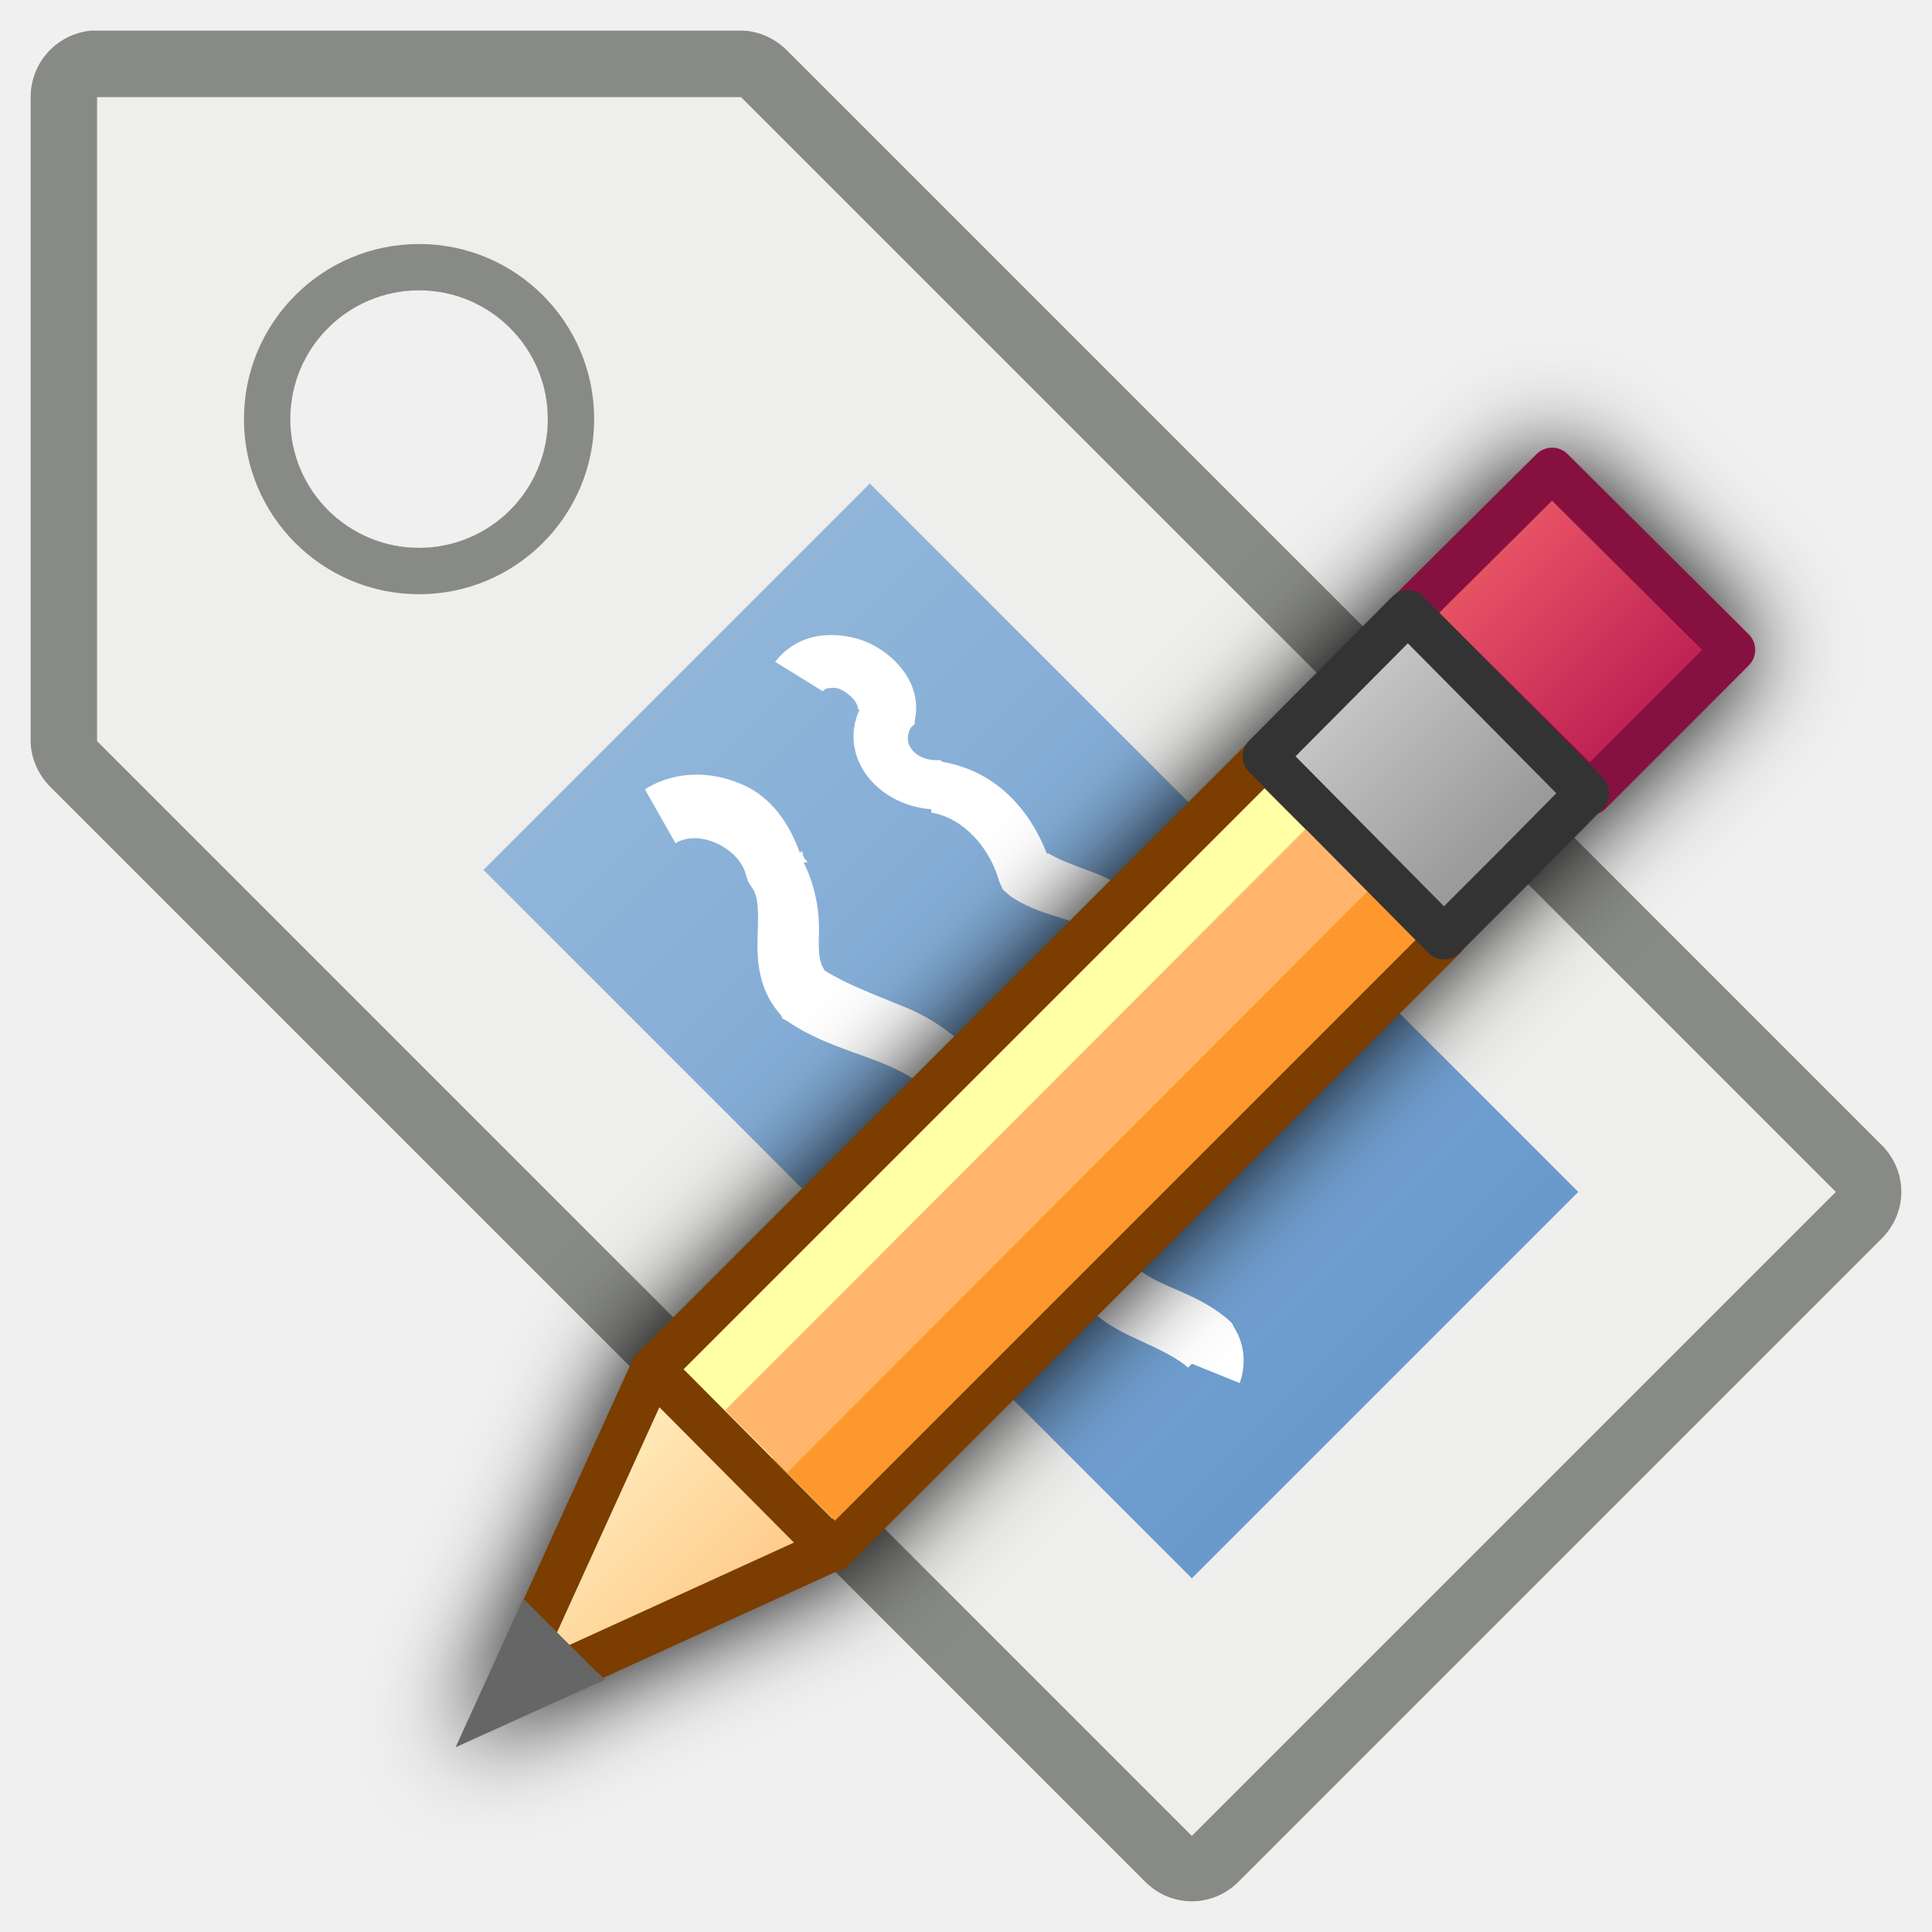
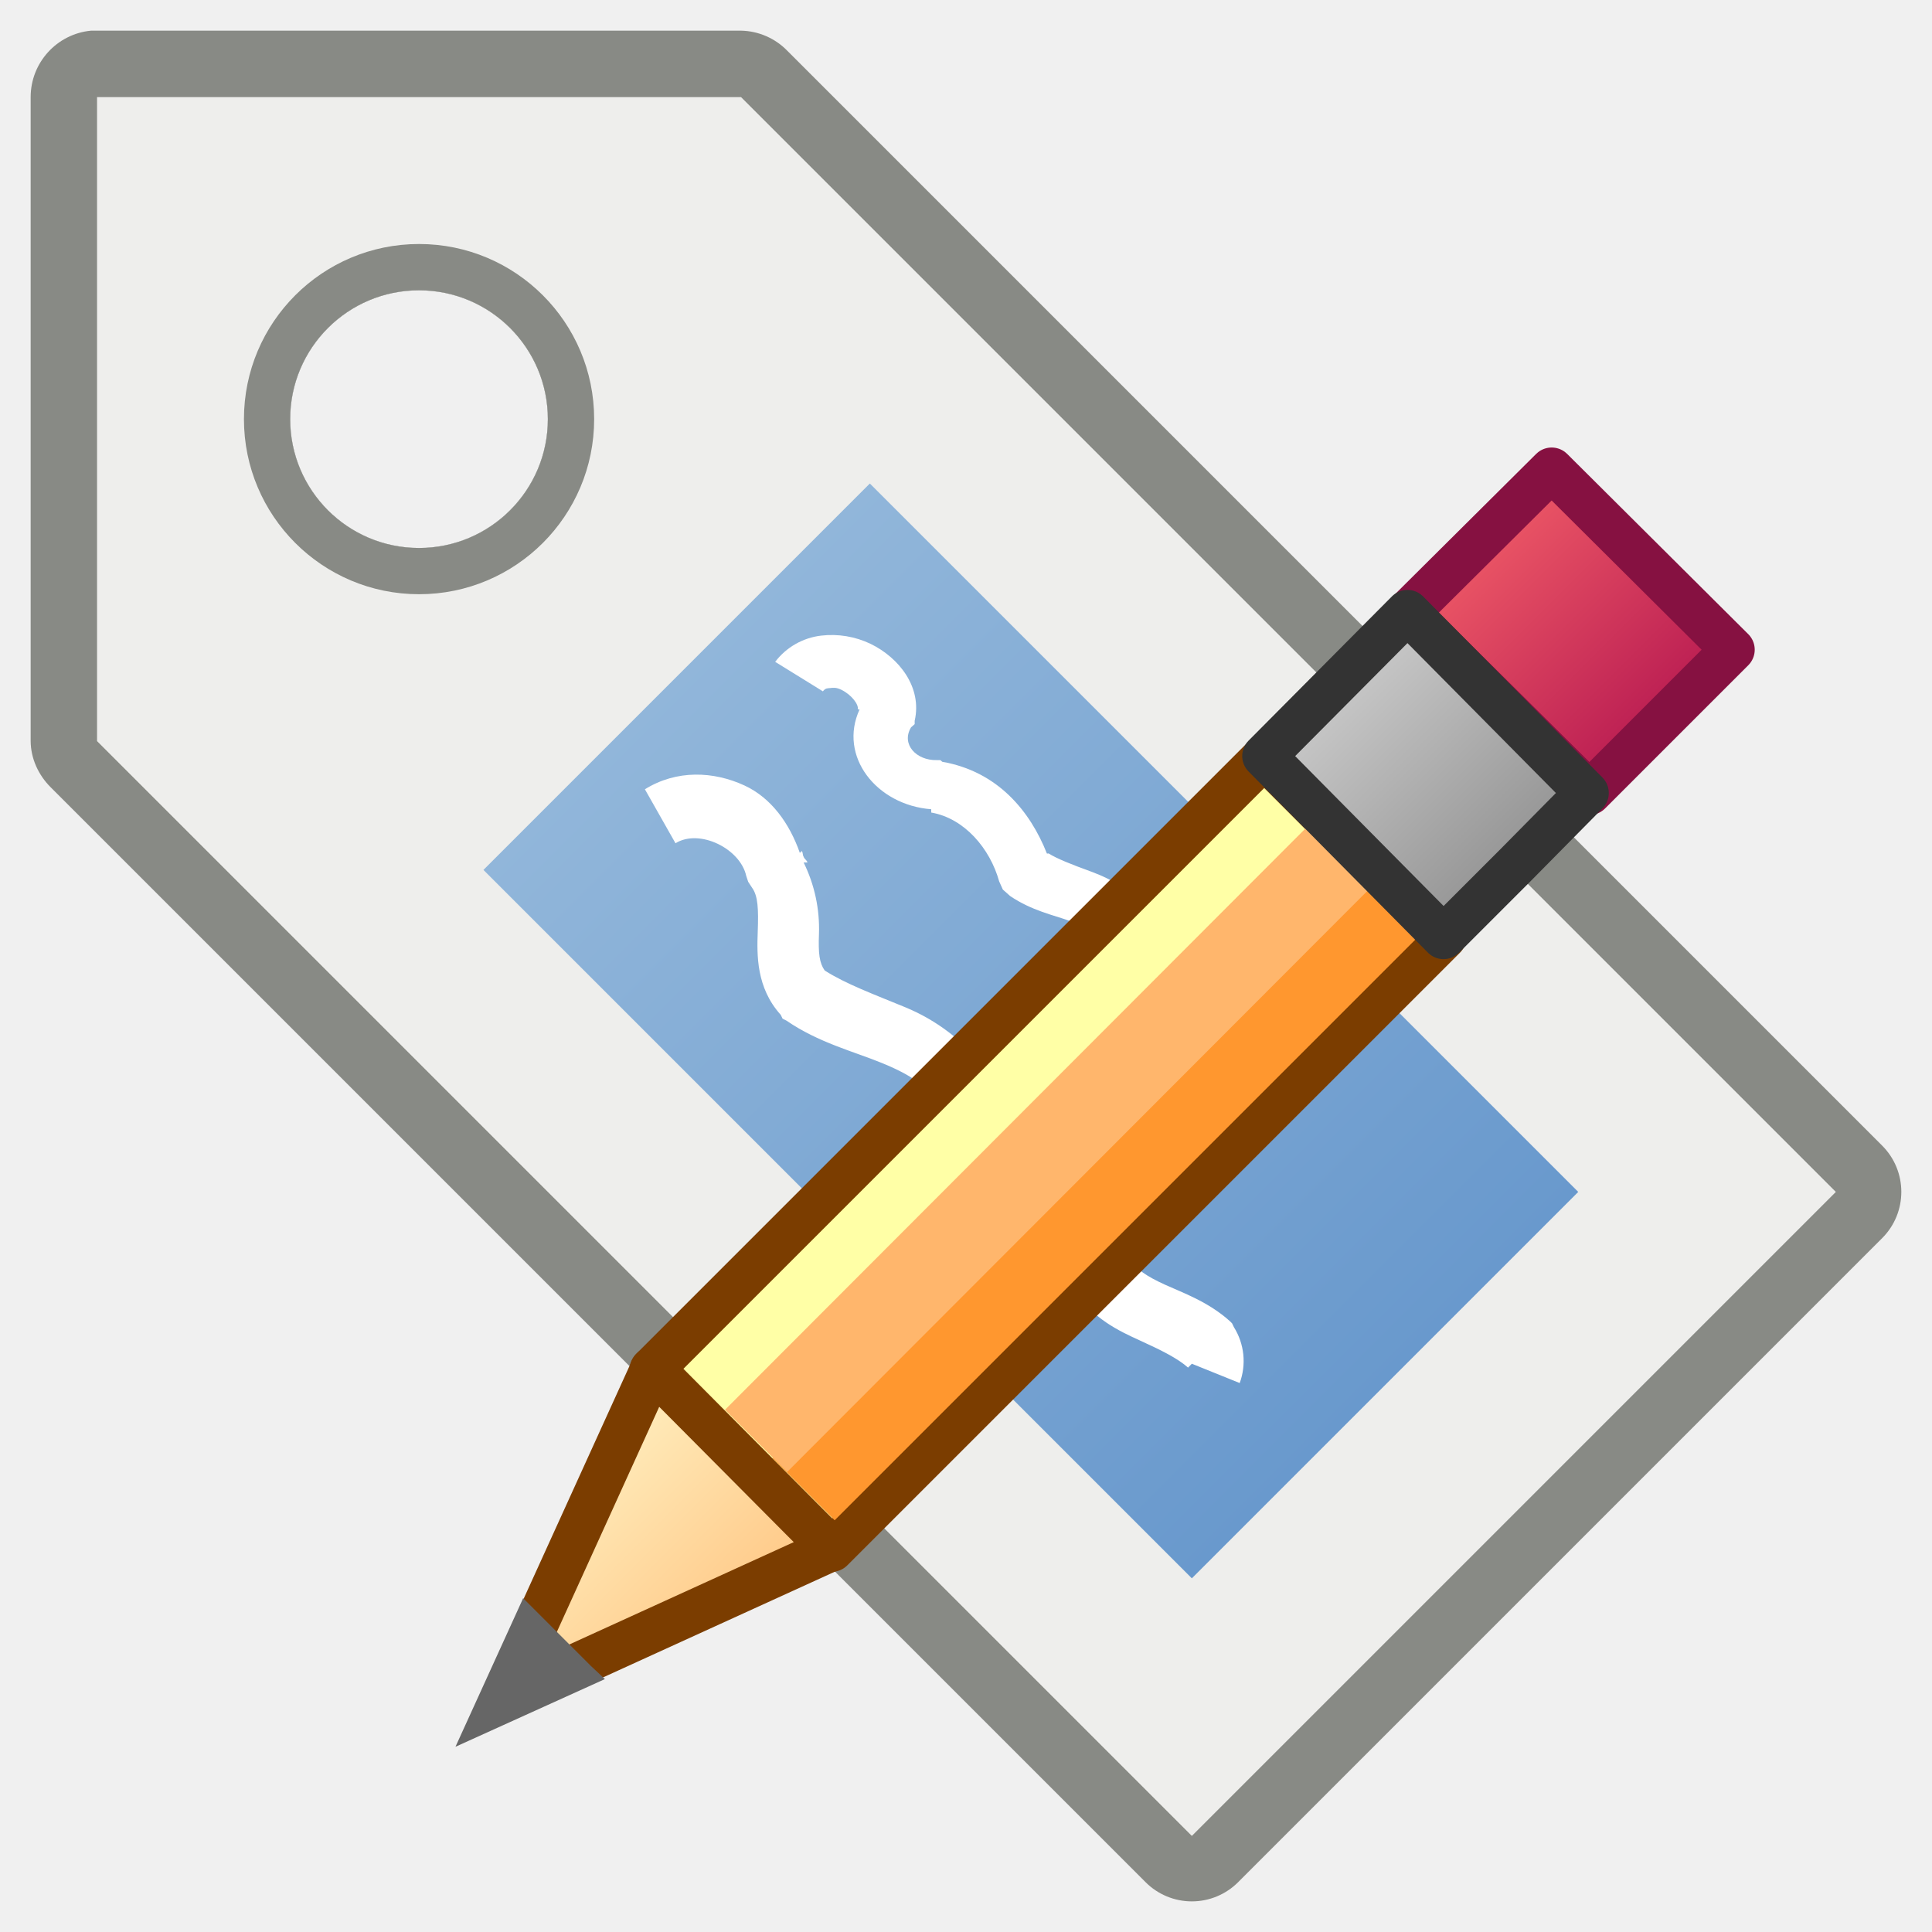
- <svg xmlns="http://www.w3.org/2000/svg" id="svg2" viewBox="0 0 30 30" version="1.0">
-   <defs id="defs4">
-     <linearGradient id="linearGradient2399" y2="22" gradientUnits="userSpaceOnUse" x2="22" gradientTransform="translate(-.49282 -.49229)" y1="11" x1="11">
-       <stop id="stop2430" stop-color="#91b6da" offset="0" />
-       <stop id="stop2432" stop-color="#6999cd" offset="1" />
+ <svg xmlns="http://www.w3.org/2000/svg" viewBox="0 0 30 30">
+   <defs>
+     <linearGradient id="a" x1="11" x2="22" y1="11" y2="22" gradientTransform="translate(-.493 -.492)" gradientUnits="userSpaceOnUse">
+       <stop offset="0" stop-color="#91b6da" />
+       <stop offset="1" stop-color="#6999cd" />
    </linearGradient>
-     <filter style="color-interpolation-filters:sRGB" id="filter993">
-       <feFlood flood-opacity="1" flood-color="rgb(0,0,0)" result="flood" id="feFlood983" />
-       <feComposite in="flood" in2="SourceGraphic" operator="in" result="composite1" id="feComposite985" />
-       <feGaussianBlur in="composite1" stdDeviation="47.305" result="blur" id="feGaussianBlur987" />
-       <feOffset dx="0" dy="0" result="offset" id="feOffset989" />
-       <feComposite in="SourceGraphic" in2="offset" operator="over" result="composite2" id="feComposite991" />
-     </filter>
-     <clipPath id="presentation_clip_path" clipPathUnits="userSpaceOnUse">
-       <rect x="0" y="0" width="2000" height="2000" id="rect2" />
+     <linearGradient id="d" x1="1593" x2="1963" y1="541" y2="911" gradientUnits="userSpaceOnUse">
+       <stop offset="0" style="stop-color:#ff6d6d" />
+       <stop offset="1" style="stop-color:#a7074b" />
+     </linearGradient>
+     <linearGradient id="e" x1="562" x2="938" y1="1565" y2="1941" gradientUnits="userSpaceOnUse">
+       <stop offset="0" style="stop-color:#ffffd7" />
+       <stop offset="1" style="stop-color:#ffb66c" />
+     </linearGradient>
+     <linearGradient id="f" x1="1428" x2="1798" y1="704" y2="1074" gradientUnits="userSpaceOnUse">
+       <stop offset="0" style="stop-color:#ddd" />
+       <stop offset="1" style="stop-color:gray" />
+     </linearGradient>
+     <clipPath id="c" clipPathUnits="userSpaceOnUse">
+       <path d="M0 0h2000v2000H0z" />
    </clipPath>
-     <linearGradient id="gradient1" x1="1086" y1="857" x2="1735" y2="1982" gradientUnits="userSpaceOnUse">
-       <stop offset="0" style="stop-color:rgb(119,188,101)" id="stop53" />
-       <stop offset="1" style="stop-color:rgb(18,118,34)" id="stop55" />
-     </linearGradient>
-     <filter style="color-interpolation-filters:sRGB" id="filter923">
-       <feFlood flood-opacity="1" flood-color="rgb(0,0,0)" result="flood" id="feFlood913" />
-       <feComposite in="flood" in2="SourceGraphic" operator="in" result="composite1" id="feComposite915" />
-       <feGaussianBlur in="composite1" stdDeviation="47.305" result="blur" id="feGaussianBlur917" />
-       <feOffset dx="0" dy="0" result="offset" id="feOffset919" />
-       <feComposite in="SourceGraphic" in2="offset" operator="over" result="composite2" id="feComposite921" />
-     </filter>
-     <clipPath id="presentation_clip_path-2" clipPathUnits="userSpaceOnUse">
-       <rect x="0" y="0" width="2000" height="2000" id="rect2-3" />
-     </clipPath>
-     <linearGradient id="gradient1-1" x1="1086" y1="857" x2="1735" y2="1982" gradientUnits="userSpaceOnUse">
-       <stop offset="0" style="stop-color:rgb(255,109,109)" id="stop53-9" />
-       <stop offset="1" style="stop-color:rgb(241,13,12)" id="stop55-2" />
-     </linearGradient>
-     <filter style="color-interpolation-filters:sRGB" id="filter984">
-       <feFlood flood-opacity="1" flood-color="rgb(0,0,0)" result="flood" id="feFlood974" />
-       <feComposite in="flood" in2="SourceGraphic" operator="in" result="composite1" id="feComposite976" />
-       <feGaussianBlur in="composite1" stdDeviation="55.689" result="blur" id="feGaussianBlur978" />
-       <feOffset dx="0" dy="0" result="offset" id="feOffset980" />
-       <feComposite in="SourceGraphic" in2="offset" operator="over" result="composite2" id="feComposite982" />
-     </filter>
-     <clipPath id="presentation_clip_path-0" clipPathUnits="userSpaceOnUse">
-       <rect x="0" y="0" width="2000" height="2000" id="rect2-9" />
-     </clipPath>
-     <linearGradient id="gradient1-9" x1="1593" y1="541" x2="1963" y2="911" gradientUnits="userSpaceOnUse">
-       <stop offset="0" style="stop-color:rgb(255,109,109)" id="stop53-93" />
-       <stop offset="1" style="stop-color:rgb(167,7,75)" id="stop55-5" />
-     </linearGradient>
-     <linearGradient id="gradient2" x1="562" y1="1565" x2="938" y2="1941" gradientUnits="userSpaceOnUse">
-       <stop offset="0" style="stop-color:rgb(255,255,215)" id="stop80" />
-       <stop offset="1" style="stop-color:rgb(255,182,108)" id="stop82" />
-     </linearGradient>
-     <linearGradient id="gradient3" x1="1428" y1="704" x2="1798" y2="1074" gradientUnits="userSpaceOnUse">
-       <stop offset="0" style="stop-color:rgb(221,221,221)" id="stop119" />
-       <stop offset="1" style="stop-color:rgb(128,128,128)" id="stop121" />
-     </linearGradient>
  </defs>
-   <g id="layer1">
-     <path id="path2409" fill="#888a85" d="m1.413 0.476c-0.532 0.051-0.938 0.497-0.937 1.031v10c0.002 0.271 0.12 0.527 0.312 0.718l17 17c0.404 0.398 1.034 0.398 1.438 0l10-10c0.397-0.403 0.397-1.033 0-1.437l-17-17c-0.192-0.192-0.447-0.311-0.719-0.313h-10c-0.01 0-0.021 0-0.031 0-0.031-0.001-0.031-0.001-0.062 0zm5.094 4.031c1.104 0 2 0.896 2 2s-0.896 2-2 2-2-0.896-2-2 0.896-2 2-2z" />
-     <path id="rect2397" fill="#eeeeec" d="m1.507 1.508v10l17 17 10-10-17-17-10-0zm5 3c1.104 0 2 0.896 2 2s-0.896 2-2 2-2-0.896-2-2 0.896-2 2-2z" />
-     <path id="path2417" fill="#888a85" d="m6.507 3.789c-1.501 0-2.719 1.217-2.719 2.719 0 1.501 1.217 2.719 2.719 2.719 1.501 0 2.719-1.217 2.719-2.719 0-1.501-1.217-2.719-2.719-2.719zm0 0.719c1.104 0 2 0.896 2 2s-0.896 2-2 2-2-0.896-2-2 0.896-2 2-2z" />
-     <path id="rect2419" d="m13.507 7.508l11 11-6 6-11-11 6-6z" fill="url(#linearGradient2399)" />
-     <path id="path3236" d="m12.75 9.87c-0.275 0.031-0.537 0.175-0.713 0.407l0.741 0.458c0.042-0.055 0.074-0.046 0.114-0.051 0.041-0.004 0.091-0.013 0.171 0.026 0.161 0.078 0.274 0.232 0.257 0.305h0.028c-0.335 0.726 0.259 1.485 1.112 1.551v0.051c0.515 0.089 0.913 0.558 1.055 1.069l0.057 0.127 0.114 0.101c0.333 0.226 0.676 0.296 0.912 0.382s0.32 0.122 0.37 0.254h0.029c-0.016 0.234-0.028 0.46 0.085 0.687 0.132 0.265 0.398 0.486 0.741 0.61v0.026c0.021 0.007 0.036 0.019 0.057 0.025 0.192 0.083 0.405 0.188 0.513 0.28 0.119 0.102 0.14 0.131 0.114 0.254v0.102c0.01 0.294 0.156 0.532 0.399 0.712 0.243 0.181 0.619 0.287 0.969 0.153l-0.342-0.763c-0.028 0.011-0.021 0.026-0.057 0-0.035-0.026-0.056-0.092-0.057-0.127h-0.057c0.036-0.368-0.103-0.712-0.342-0.916-0.258-0.22-0.56-0.359-0.798-0.458h-0.057c-0.153-0.045-0.204-0.124-0.256-0.229-0.053-0.105-0.086-0.244-0.057-0.407l0.028-0.101-0.028-0.102c-0.159-0.424-0.594-0.647-0.912-0.763-0.308-0.112-0.526-0.199-0.656-0.28-0.001-0.003-0.027 0.004-0.028 0-0.258-0.653-0.761-1.274-1.625-1.424l-0.029-0.026h-0.057c-0.317 0.007-0.555-0.246-0.399-0.508l0.057-0.051v-0.051c0.12-0.524-0.245-0.981-0.684-1.196-0.219-0.107-0.495-0.158-0.769-0.127z" fill="#fff" fill-rule="evenodd" />
-     <path id="path3238" d="m11.558 12.196c-0.477-0.22-1.051-0.247-1.544 0.06l0.475 0.838c0.371-0.231 1.007 0.083 1.099 0.509l0.03 0.09 0.059 0.09c0.094 0.128 0.102 0.334 0.089 0.688-0.013 0.355-0.024 0.866 0.357 1.287l0.029 0.06 0.06 0.03c0.499 0.343 1.04 0.477 1.484 0.659 0.445 0.181 0.749 0.379 0.951 0.718l0.059 0.09 0.089 0.06c0.866 0.572 1.443 1.568 1.871 2.604l0.03 0.03v0.03c0.261 0.432 0.681 0.629 1.009 0.778 0.329 0.15 0.583 0.276 0.743 0.419l0.059-0.06 0.743 0.3c0.092-0.252 0.094-0.583-0.09-0.868l-0.029-0.06-0.03-0.03c-0.339-0.305-0.724-0.439-1.01-0.569s-0.457-0.243-0.564-0.419c-0.434-1.037-1.061-2.088-2.049-2.814-0.058-0.042-0.088-0.109-0.148-0.15l-0.03 0.03c-0.353-0.465-0.801-0.775-1.247-0.957-0.484-0.199-0.923-0.362-1.247-0.569-0.082-0.117-0.101-0.261-0.089-0.569 0.01-0.293-0.037-0.711-0.238-1.108h0.059c-0.008-0.038-0.048-0.052-0.059-0.089-0.02-0.033-0.006-0.058-0.03-0.09l-0.029 0.03c-0.16-0.457-0.443-0.855-0.862-1.048z" fill="#fff" fill-rule="evenodd" />
-   </g>
-   <g transform="matrix(0.01365371,0,0,0.01365372,0.111074,-0.1075879)" class="SlideGroup" id="g143" style="filter:url(#filter984)">
-     <g id="g141">
-       <g id="container-id1">
-         <g id="id1" class="Slide" clip-path="url(#presentation_clip_path-0)">
-           <g class="Page" id="g137">
-             <g class="Group" id="g135">
-               <g class="com.sun.star.drawing.CustomShape" id="g67">
-                 <g id="id3">
-                   <rect class="BoundingBox" stroke="none" fill="none" x="1568" y="517" width="422" height="420" id="rect51" />
-                   <g id="g62">
-                     <defs id="defs58">
-                       <linearGradient id="linearGradient1061" x1="1593" y1="541" x2="1963" y2="911" gradientUnits="userSpaceOnUse">
-                         <stop offset="0" style="stop-color:rgb(255,109,109)" id="stop945" />
-                         <stop offset="1" style="stop-color:rgb(167,7,75)" id="stop947" />
-                       </linearGradient>
-                     </defs>
-                     <path style="fill:url(#gradient1-9)" d="m 1881,829 -81,81 -207,-205 164,-163 206,205 z" id="path60" />
-                   </g>
-                   <path fill="none" stroke="#861141" stroke-width="50" stroke-linejoin="round" d="m 1881,829 -81,81 -207,-205 164,-163 206,205 z" id="path64" />
-                 </g>
-               </g>
-               <g class="com.sun.star.drawing.CustomShape" id="g76">
-                 <g id="id4">
-                   <rect class="BoundingBox" stroke="none" fill="none" x="708" y="843" width="954" height="955" id="rect69" />
-                   <path fill="#ffffa6" stroke="none" d="m 1287,1422 -349,349 -205,-205 697,-697 205,205 z" id="path71" />
-                   <path fill="none" stroke="#7b3d00" stroke-width="50" stroke-linejoin="round" d="m 1287,1422 -349,349 -205,-205 697,-697 205,205 z" id="path73" />
-                 </g>
-               </g>
-               <g class="com.sun.star.drawing.PolyPolygonShape" id="g94">
-                 <g id="id5">
-                   <rect class="BoundingBox" stroke="none" fill="none" x="538" y="1540" width="427" height="427" id="rect78" />
-                   <g id="g89">
-                     <defs id="defs85">
-                       <linearGradient id="linearGradient1063" x1="562" y1="1565" x2="938" y2="1941" gradientUnits="userSpaceOnUse">
-                         <stop offset="0" style="stop-color:rgb(255,255,215)" id="stop963" />
-                         <stop offset="1" style="stop-color:rgb(255,182,108)" id="stop965" />
-                       </linearGradient>
-                     </defs>
-                     <path style="fill:url(#gradient2)" d="m 734,1565 170,171 34,34 -375,171 z" id="path87" />
-                   </g>
-                   <path fill="none" stroke="#7b3d00" stroke-width="50" stroke-linejoin="round" d="m 734,1565 170,171 34,34 -375,171 z" id="path91" />
-                 </g>
-               </g>
-               <g class="com.sun.star.drawing.PolyPolygonShape" id="g101">
-                 <g id="id6">
-                   <rect class="BoundingBox" stroke="none" fill="none" x="510" y="1825" width="171" height="171" id="rect96" />
-                   <path fill="#666666" stroke="none" d="m 587,1826 77,77 16,15 -170,77 z" id="path98" />
-                 </g>
-               </g>
-               <g class="com.sun.star.drawing.LineShape" id="g108">
-                 <g id="id7">
-                   <rect class="BoundingBox" stroke="none" fill="none" x="856" y="955" width="797" height="798" id="rect103" />
-                   <path fill="none" stroke="#ff972f" stroke-width="100" stroke-linejoin="round" d="m 906,1702 696,-696" id="path105" />
-                 </g>
-               </g>
-               <g class="com.sun.star.drawing.LineShape" id="g115">
-                 <g id="id8">
-                   <rect class="BoundingBox" stroke="none" fill="none" x="801" y="901" width="798" height="797" id="rect110" />
-                   <path fill="none" stroke="#ffb66c" stroke-width="100" stroke-linejoin="round" d="M 852,1647 1547,951" id="path112" />
-                 </g>
-               </g>
-               <g class="com.sun.star.drawing.CustomShape" id="g133">
-                 <g id="id9">
-                   <rect class="BoundingBox" stroke="none" fill="none" x="1405" y="679" width="419" height="421" id="rect117" />
-                   <g id="g128">
-                     <defs id="defs124">
-                       <linearGradient id="RESERVED_FOR_INKSCAPE_DUPLICATE_DEF_000000000" x1="1428" y1="704" x2="1798" y2="1074" gradientUnits="userSpaceOnUse">
-                         <stop offset="0" style="stop-color:rgb(221,221,221)" id="stop988" />
-                         <stop offset="1" style="stop-color:rgb(128,128,128)" id="stop990" />
-                       </linearGradient>
-                     </defs>
-                     <path style="fill:url(#gradient3)" d="m 1716,992 -82,82 -204,-206 163,-164 204,206 z" id="path126" />
-                   </g>
-                   <path fill="none" stroke="#333333" stroke-width="50" stroke-linejoin="round" d="m 1716,992 -82,82 -204,-206 163,-164 204,206 z" id="path130" />
-                 </g>
-               </g>
-             </g>
+   <path fill="#888a85" d="M1.413.476C.882.527.476.974.476 1.508v10c.002.27.12.527.312.718l17 17a1.015 1.015 0 0 0 1.438 0l10-10a1.016 1.016 0 0 0 0-1.437l-17-17a1.03 1.03 0 0 0-.719-.313H1.477a1 1 0 0 0-.063 0zm5.094 4.032a2 2 0 1 1-.001 4.001 2 2 0 0 1 .001-4.001" />
+   <path fill="#eeeeec" d="M1.507 1.508v10l17 17 10-10-17-17zm5 3a2 2 0 1 1-.001 4.001 2 2 0 0 1 .001-4.001" />
+   <path fill="#888a85" d="M6.507 3.789a2.719 2.719 0 1 0 0 5.438 2.719 2.719 0 0 0 0-5.438m0 .719a2 2 0 1 1-.001 4.001 2 2 0 0 1 .001-4.001" />
+   <path fill="url(#a)" d="m13.507 7.508 11 11-6 6-11-11z" />
+   <path fill="#fff" fill-rule="evenodd" d="M12.75 9.87a1.05 1.05 0 0 0-.713.407l.741.458c.042-.055.074-.046.114-.051s.091-.013.171.026c.161.078.274.232.257.305h.028c-.335.726.259 1.485 1.112 1.551v.051c.515.089.913.558 1.055 1.069l.057.127.114.101c.333.226.676.296.912.382s.32.122.37.254h.029c-.016.234-.028.46.085.687.132.265.398.486.741.61v.026c.021.007.036.019.057.025.192.083.405.188.513.28.119.102.14.131.114.254v.102c.01.294.156.532.399.712.243.181.619.287.969.153l-.342-.763c-.028.011-.021.026-.057 0-.035-.026-.056-.092-.057-.127h-.057c.036-.368-.103-.712-.342-.916-.258-.22-.56-.359-.798-.458h-.057c-.153-.045-.204-.124-.256-.229a.64.64 0 0 1-.057-.407l.028-.101-.028-.102c-.159-.424-.594-.647-.912-.763-.308-.112-.526-.199-.656-.28-.001-.003-.027.004-.028 0-.258-.653-.761-1.274-1.625-1.424l-.029-.026h-.057c-.317.007-.555-.246-.399-.508l.057-.051v-.051c.12-.524-.245-.981-.684-1.195a1.4 1.4 0 0 0-.769-.128M11.558 12.196c-.477-.22-1.051-.247-1.544.06l.475.838c.371-.231 1.007.083 1.099.509l.03.09.059.09c.094.128.102.334.089.688-.013.355-.024.866.357 1.287l.029.06.06.03c.499.343 1.04.477 1.484.659.445.181.749.379.951.718l.059.09.089.06c.866.572 1.443 1.568 1.871 2.604l.03.03v.03c.261.432.681.629 1.009.778.329.15.583.276.743.419l.059-.06.743.3a.99.99 0 0 0-.09-.868l-.029-.06-.03-.03c-.339-.305-.724-.439-1.01-.569s-.457-.243-.564-.419c-.434-1.037-1.061-2.088-2.049-2.814-.058-.042-.088-.109-.148-.15l-.03.03a3 3 0 0 0-1.247-.957c-.484-.199-.923-.362-1.247-.569-.082-.117-.101-.261-.089-.569a2.33 2.33 0 0 0-.238-1.108h.059c-.008-.038-.048-.052-.059-.089-.02-.033-.006-.058-.03-.09l-.029.03c-.16-.457-.443-.855-.862-1.048" />
+   <g class="SlideGroup" transform="translate(.111 -.108)scale(.01365)">
+     <g class="Slide" clip-path="url(#c)">
+       <g class="Page">
+         <g class="Group">
+           <g class="com.sun.star.drawing.CustomShape">
+             <path fill="none" d="M1568 517h422v420h-422z" class="BoundingBox" />
+             <path d="m1881 829-81 81-207-205 164-163 206 205z" style="fill:url(#d)" />
+             <path fill="none" stroke="#861141" stroke-linejoin="round" stroke-width="50" d="m1881 829-81 81-207-205 164-163 206 205z" />
+           </g>
+           <g class="com.sun.star.drawing.CustomShape">
+             <path fill="none" d="M708 843h954v955H708z" class="BoundingBox" />
+             <path fill="#ffffa6" d="m1287 1422-349 349-205-205 697-697 205 205z" />
+             <path fill="none" stroke="#7b3d00" stroke-linejoin="round" stroke-width="50" d="m1287 1422-349 349-205-205 697-697 205 205z" />
+           </g>
+           <g class="com.sun.star.drawing.PolyPolygonShape">
+             <path fill="none" d="M538 1540h427v427H538z" class="BoundingBox" />
+             <path d="m734 1565 170 171 34 34-375 171z" style="fill:url(#e)" />
+             <path fill="none" stroke="#7b3d00" stroke-linejoin="round" stroke-width="50" d="m734 1565 170 171 34 34-375 171z" />
+           </g>
+           <g class="com.sun.star.drawing.PolyPolygonShape">
+             <path fill="none" d="M510 1825h171v171H510z" class="BoundingBox" />
+             <path fill="#666" d="m587 1826 77 77 16 15-170 77z" />
+           </g>
+           <g fill="none" class="com.sun.star.drawing.LineShape">
+             <path d="M856 955h797v798H856z" class="BoundingBox" />
+             <path stroke="#ff972f" stroke-linejoin="round" stroke-width="100" d="m906 1702 696-696" />
+           </g>
+           <g fill="none" class="com.sun.star.drawing.LineShape">
+             <path d="M801 901h798v797H801z" class="BoundingBox" />
+             <path stroke="#ffb66c" stroke-linejoin="round" stroke-width="100" d="m852 1647 695-696" />
+           </g>
+           <g class="com.sun.star.drawing.CustomShape">
+             <path fill="none" d="M1405 679h419v421h-419z" class="BoundingBox" />
+             <path d="m1716 992-82 82-204-206 163-164 204 206z" style="fill:url(#f)" />
+             <path fill="none" stroke="#333" stroke-linejoin="round" stroke-width="50" d="m1716 992-82 82-204-206 163-164 204 206z" />
          </g>
        </g>
      </g>
    </g>
  </g>
</svg>
